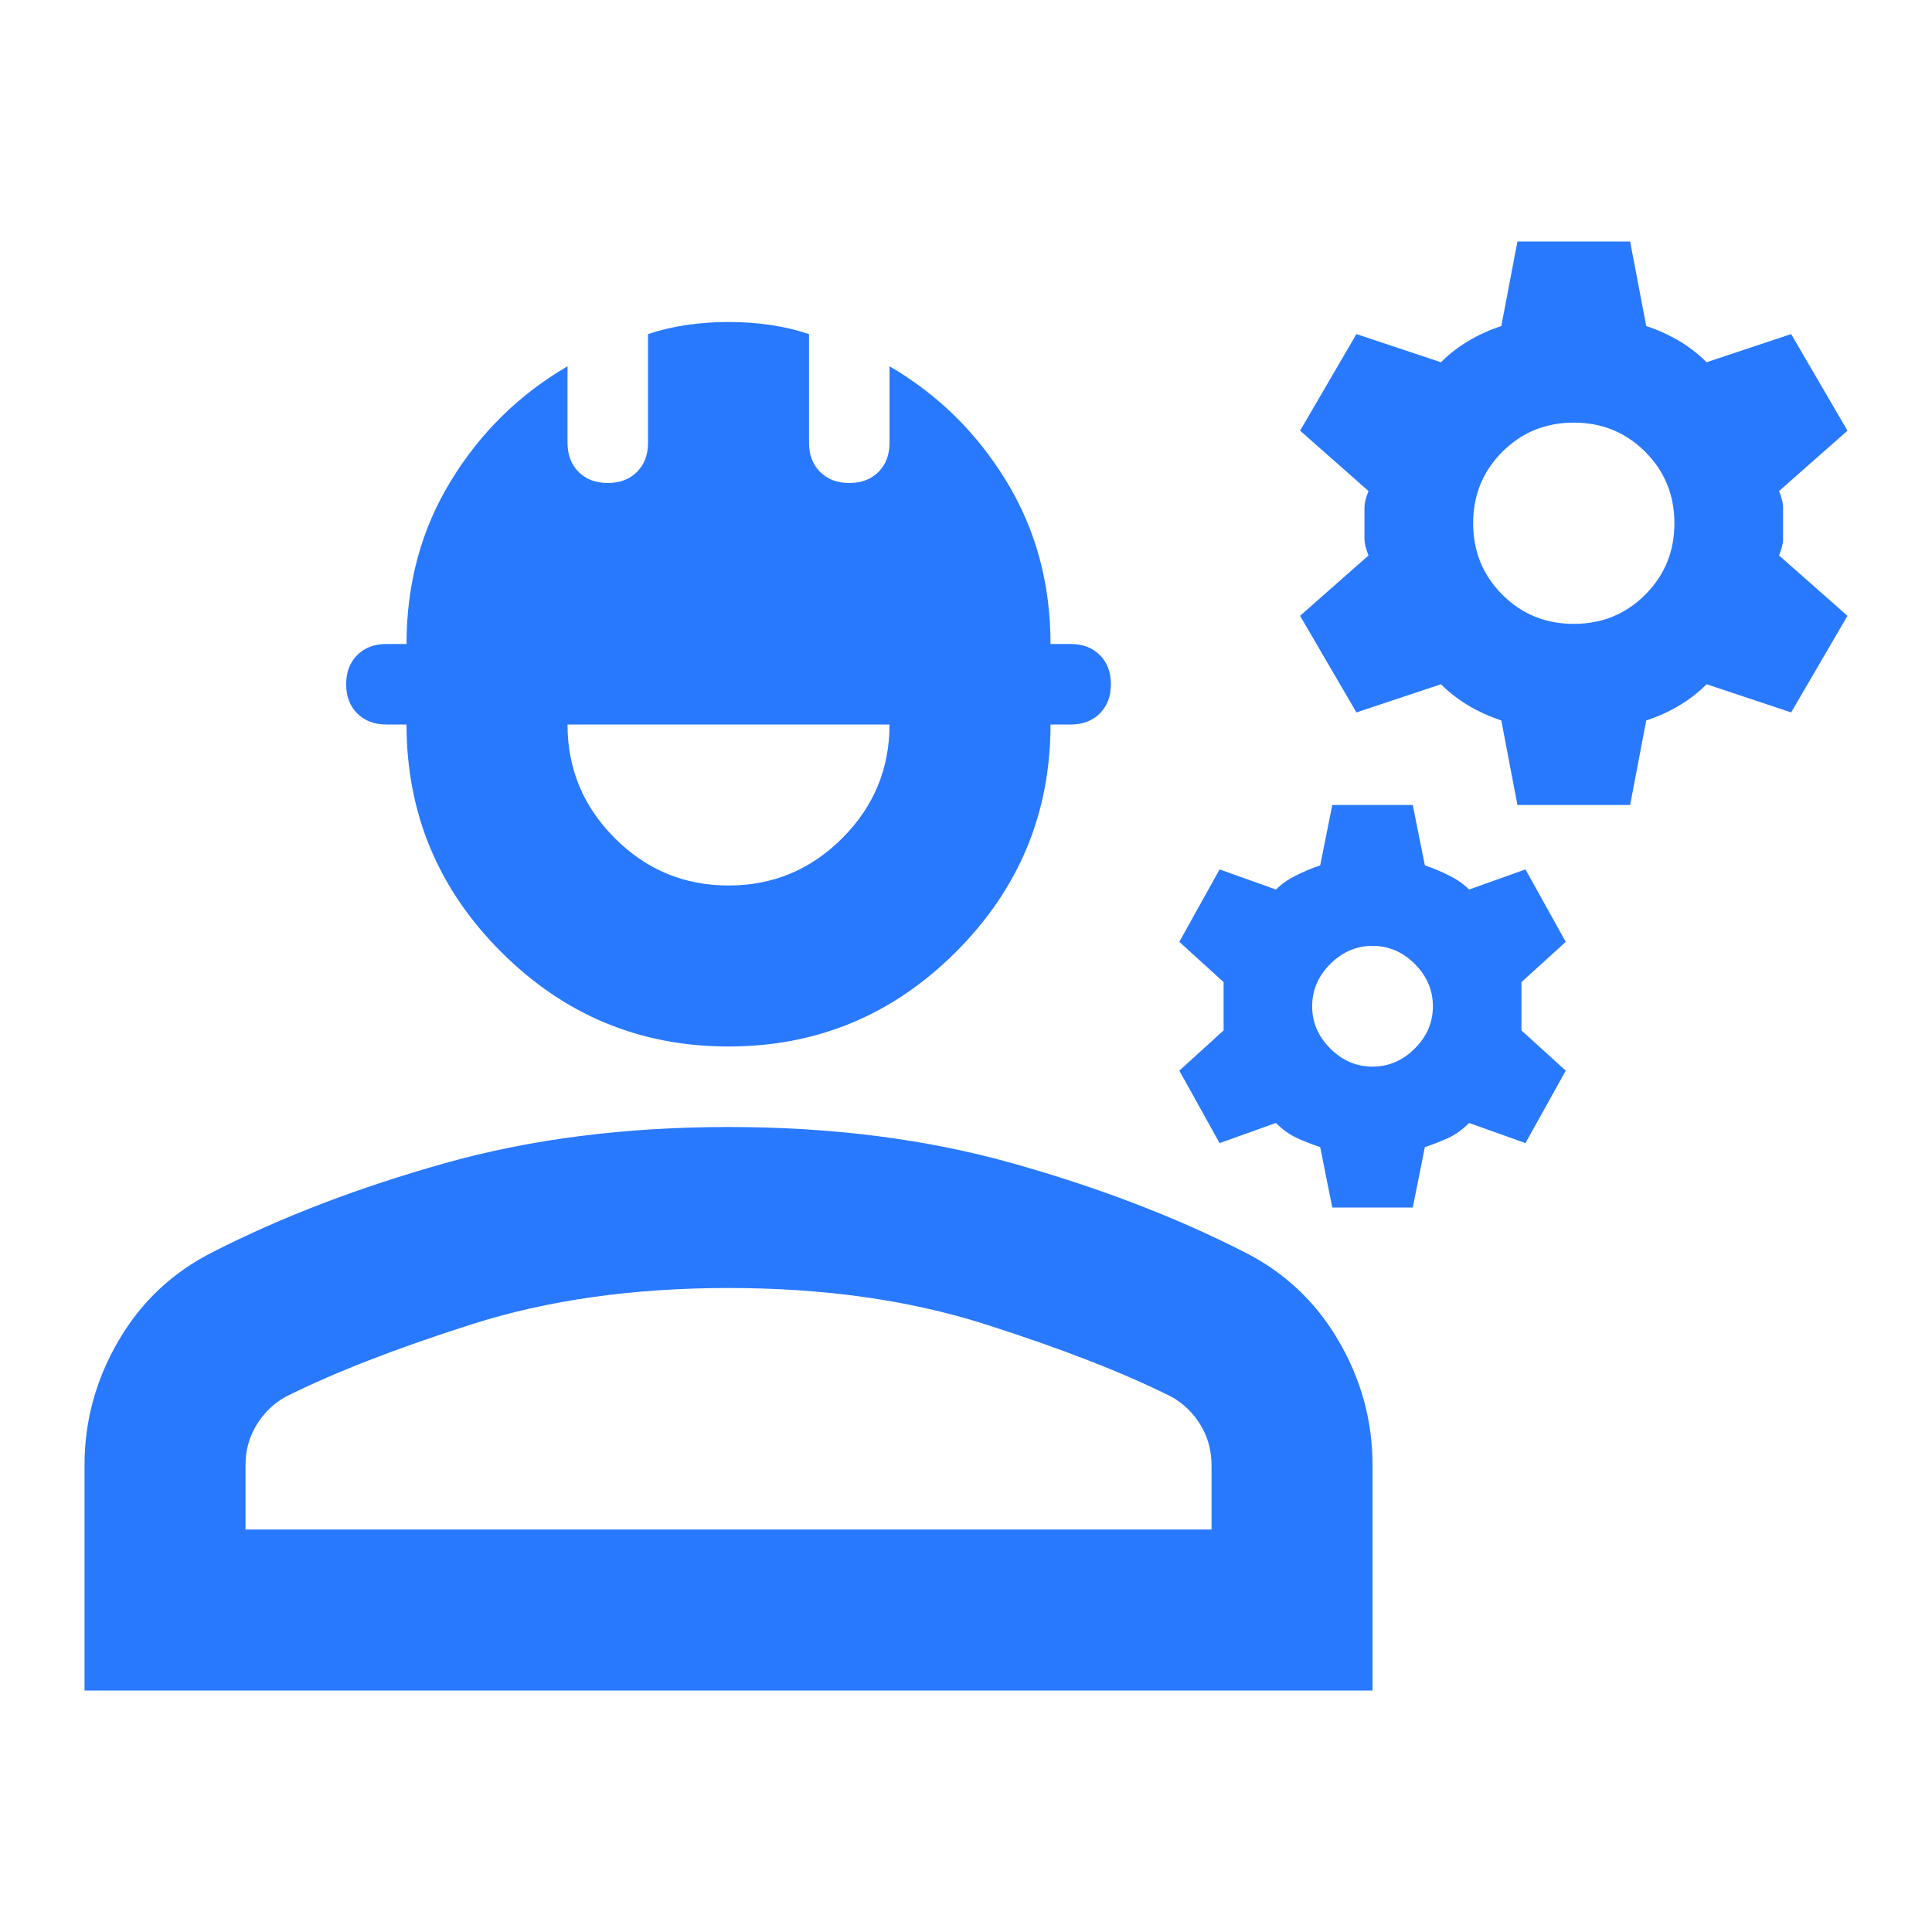
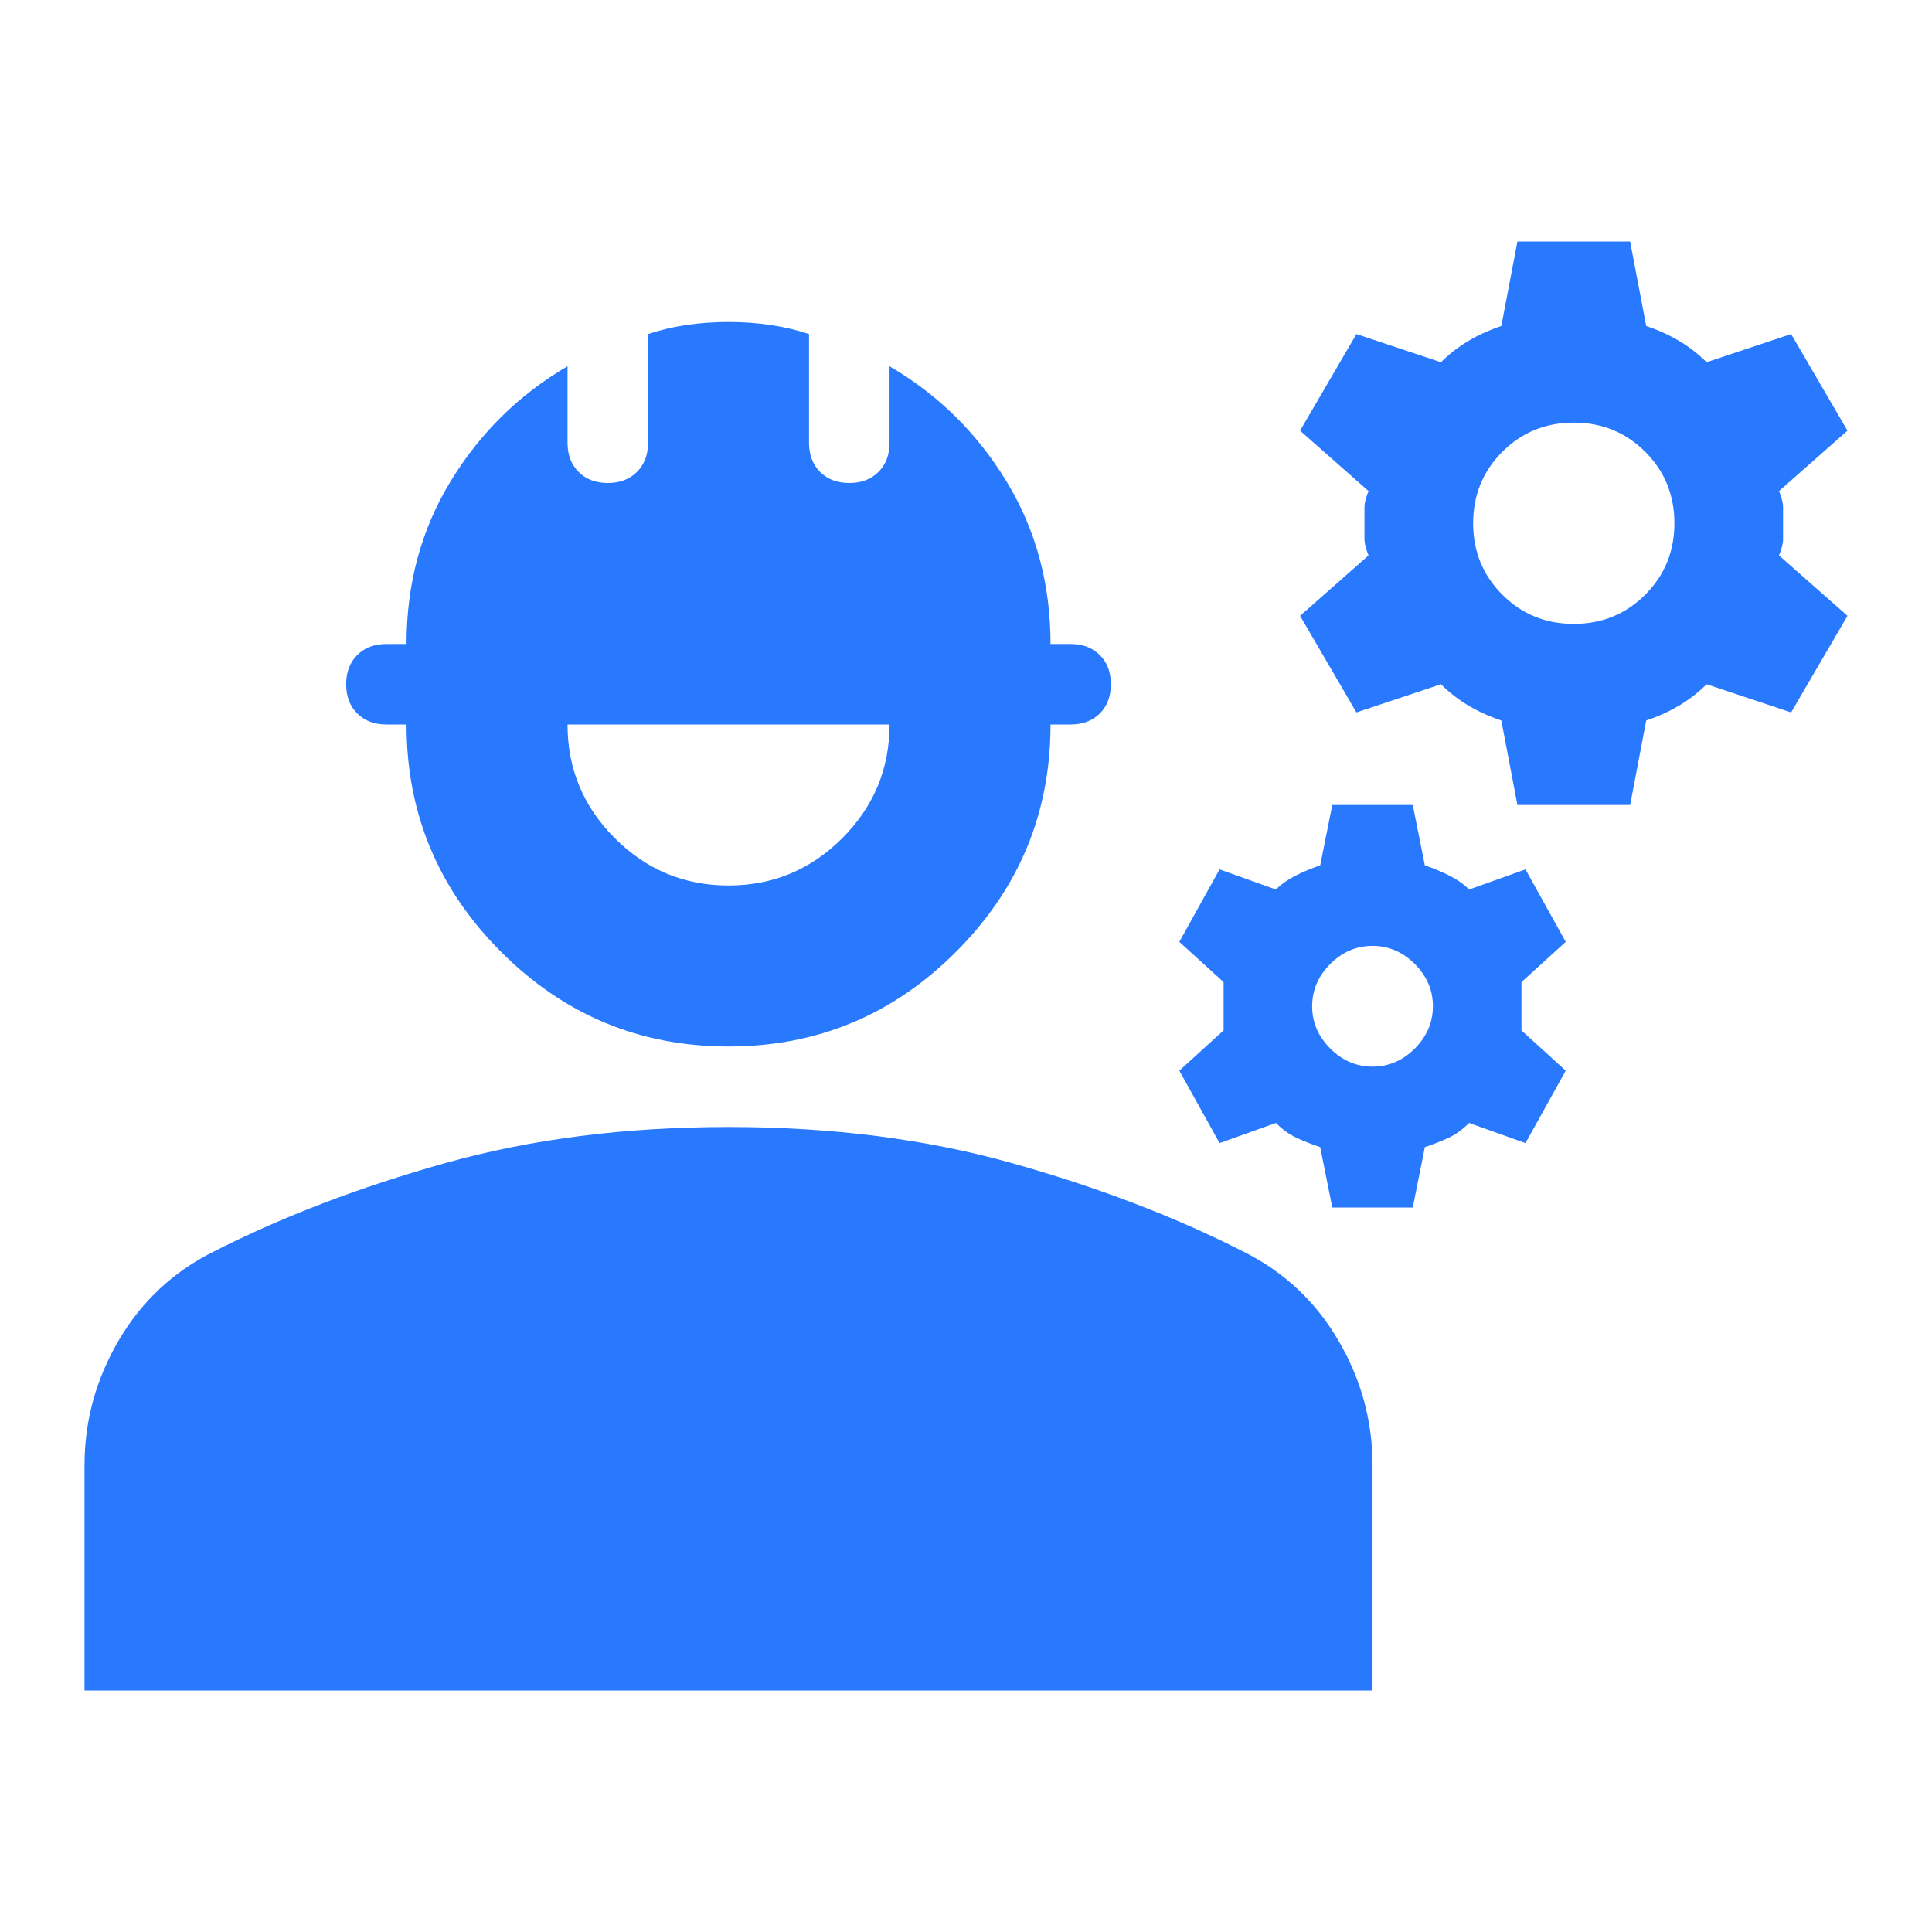
<svg xmlns="http://www.w3.org/2000/svg" height="24px" viewBox="0 -960 960 960" width="24px" fill="#2979FF">
-   <path d="M42-120v-112q0-33 17-62t47-44q51-26 115-44t141-18q77 0 141 18t115 44q30 15 47 44t17 62v112H42Zm80-80h480v-32q0-11-5.5-20T582-266q-36-18-92.5-36T362-320q-71 0-127.5 18T142-266q-9 5-14.5 14t-5.5 20v32Zm240-240q-66 0-113-47t-47-113h-10q-9 0-14.5-5.5T172-620q0-9 5.5-14.5T192-640h10q0-45 22-81t58-57v38q0 9 5.5 14.5T302-720q9 0 14.5-5.5T322-740v-54q9-3 19-4.5t21-1.5q11 0 21 1.5t19 4.5v54q0 9 5.5 14.5T422-720q9 0 14.5-5.5T442-740v-38q36 21 58 57t22 81h10q9 0 14.5 5.5T552-620q0 9-5.5 14.5T532-600h-10q0 66-47 113t-113 47Zm0-80q33 0 56.5-23.5T442-600H282q0 33 23.5 56.5T362-520Zm300 160-6-30q-6-2-11.5-4.5T634-402l-28 10-20-36 22-20v-24l-22-20 20-36 28 10q4-4 10-7t12-5l6-30h40l6 30q6 2 12 5t10 7l28-10 20 36-22 20v24l22 20-20 36-28-10q-5 5-10.5 7.5T708-390l-6 30h-40Zm20-70q12 0 21-9t9-21q0-12-9-21t-21-9q-12 0-21 9t-9 21q0 12 9 21t21 9Zm72-130-8-42q-9-3-16.5-7.5T716-620l-42 14-28-48 34-30q-2-5-2-8v-16q0-3 2-8l-34-30 28-48 42 14q6-6 13.5-10.5T746-798l8-42h56l8 42q9 3 16.5 7.5T848-780l42-14 28 48-34 30q2 5 2 8v16q0 3-2 8l34 30-28 48-42-14q-6 6-13.5 10.5T818-602l-8 42h-56Zm28-90q21 0 35.5-14.5T832-700q0-21-14.5-35.5T782-750q-21 0-35.5 14.5T732-700q0 21 14.5 35.5T782-650ZM362-200Z" />
+   <path d="M42-120v-112q0-33 17-62t47-44q51-26 115-44t141-18q77 0 141 18t115 44q30 15 47 44t17 62v112H42Zm320-320q-66 0-113-47t-47-113h-10q-9 0-14.5-5.5T172-620q0-9 5.5-14.5T192-640h10q0-45 22-81t58-57v38q0 9 5.5 14.5T302-720q9 0 14.5-5.5T322-740v-54q9-3 19-4.5t21-1.5q11 0 21 1.5t19 4.5v54q0 9 5.5 14.5T422-720q9 0 14.5-5.5T442-740v-38q36 21 58 57t22 81h10q9 0 14.5 5.5T552-620q0 9-5.5 14.5T532-600h-10q0 66-47 113t-113 47Zm0-80q33 0 56.5-23.5T442-600H282q0 33 23.5 56.5T362-520Zm300 160-6-30q-6-2-11.5-4.5T634-402l-28 10-20-36 22-20v-24l-22-20 20-36 28 10q4-4 10-7t12-5l6-30h40l6 30q6 2 12 5t10 7l28-10 20 36-22 20v24l22 20-20 36-28-10q-5 5-10.5 7.5T708-390l-6 30h-40Zm20-70q12 0 21-9t9-21q0-12-9-21t-21-9q-12 0-21 9t-9 21q0 12 9 21t21 9Zm72-130-8-42q-9-3-16.5-7.5T716-620l-42 14-28-48 34-30q-2-5-2-8v-16q0-3 2-8l-34-30 28-48 42 14q6-6 13.5-10.5T746-798l8-42h56l8 42q9 3 16.5 7.5T848-780l42-14 28 48-34 30q2 5 2 8v16q0 3-2 8l34 30-28 48-42-14q-6 6-13.5 10.5T818-602l-8 42h-56Zm28-90q21 0 35.5-14.5T832-700q0-21-14.5-35.5T782-750q-21 0-35.5 14.5T732-700q0 21 14.5 35.5T782-650Z" />
</svg>
